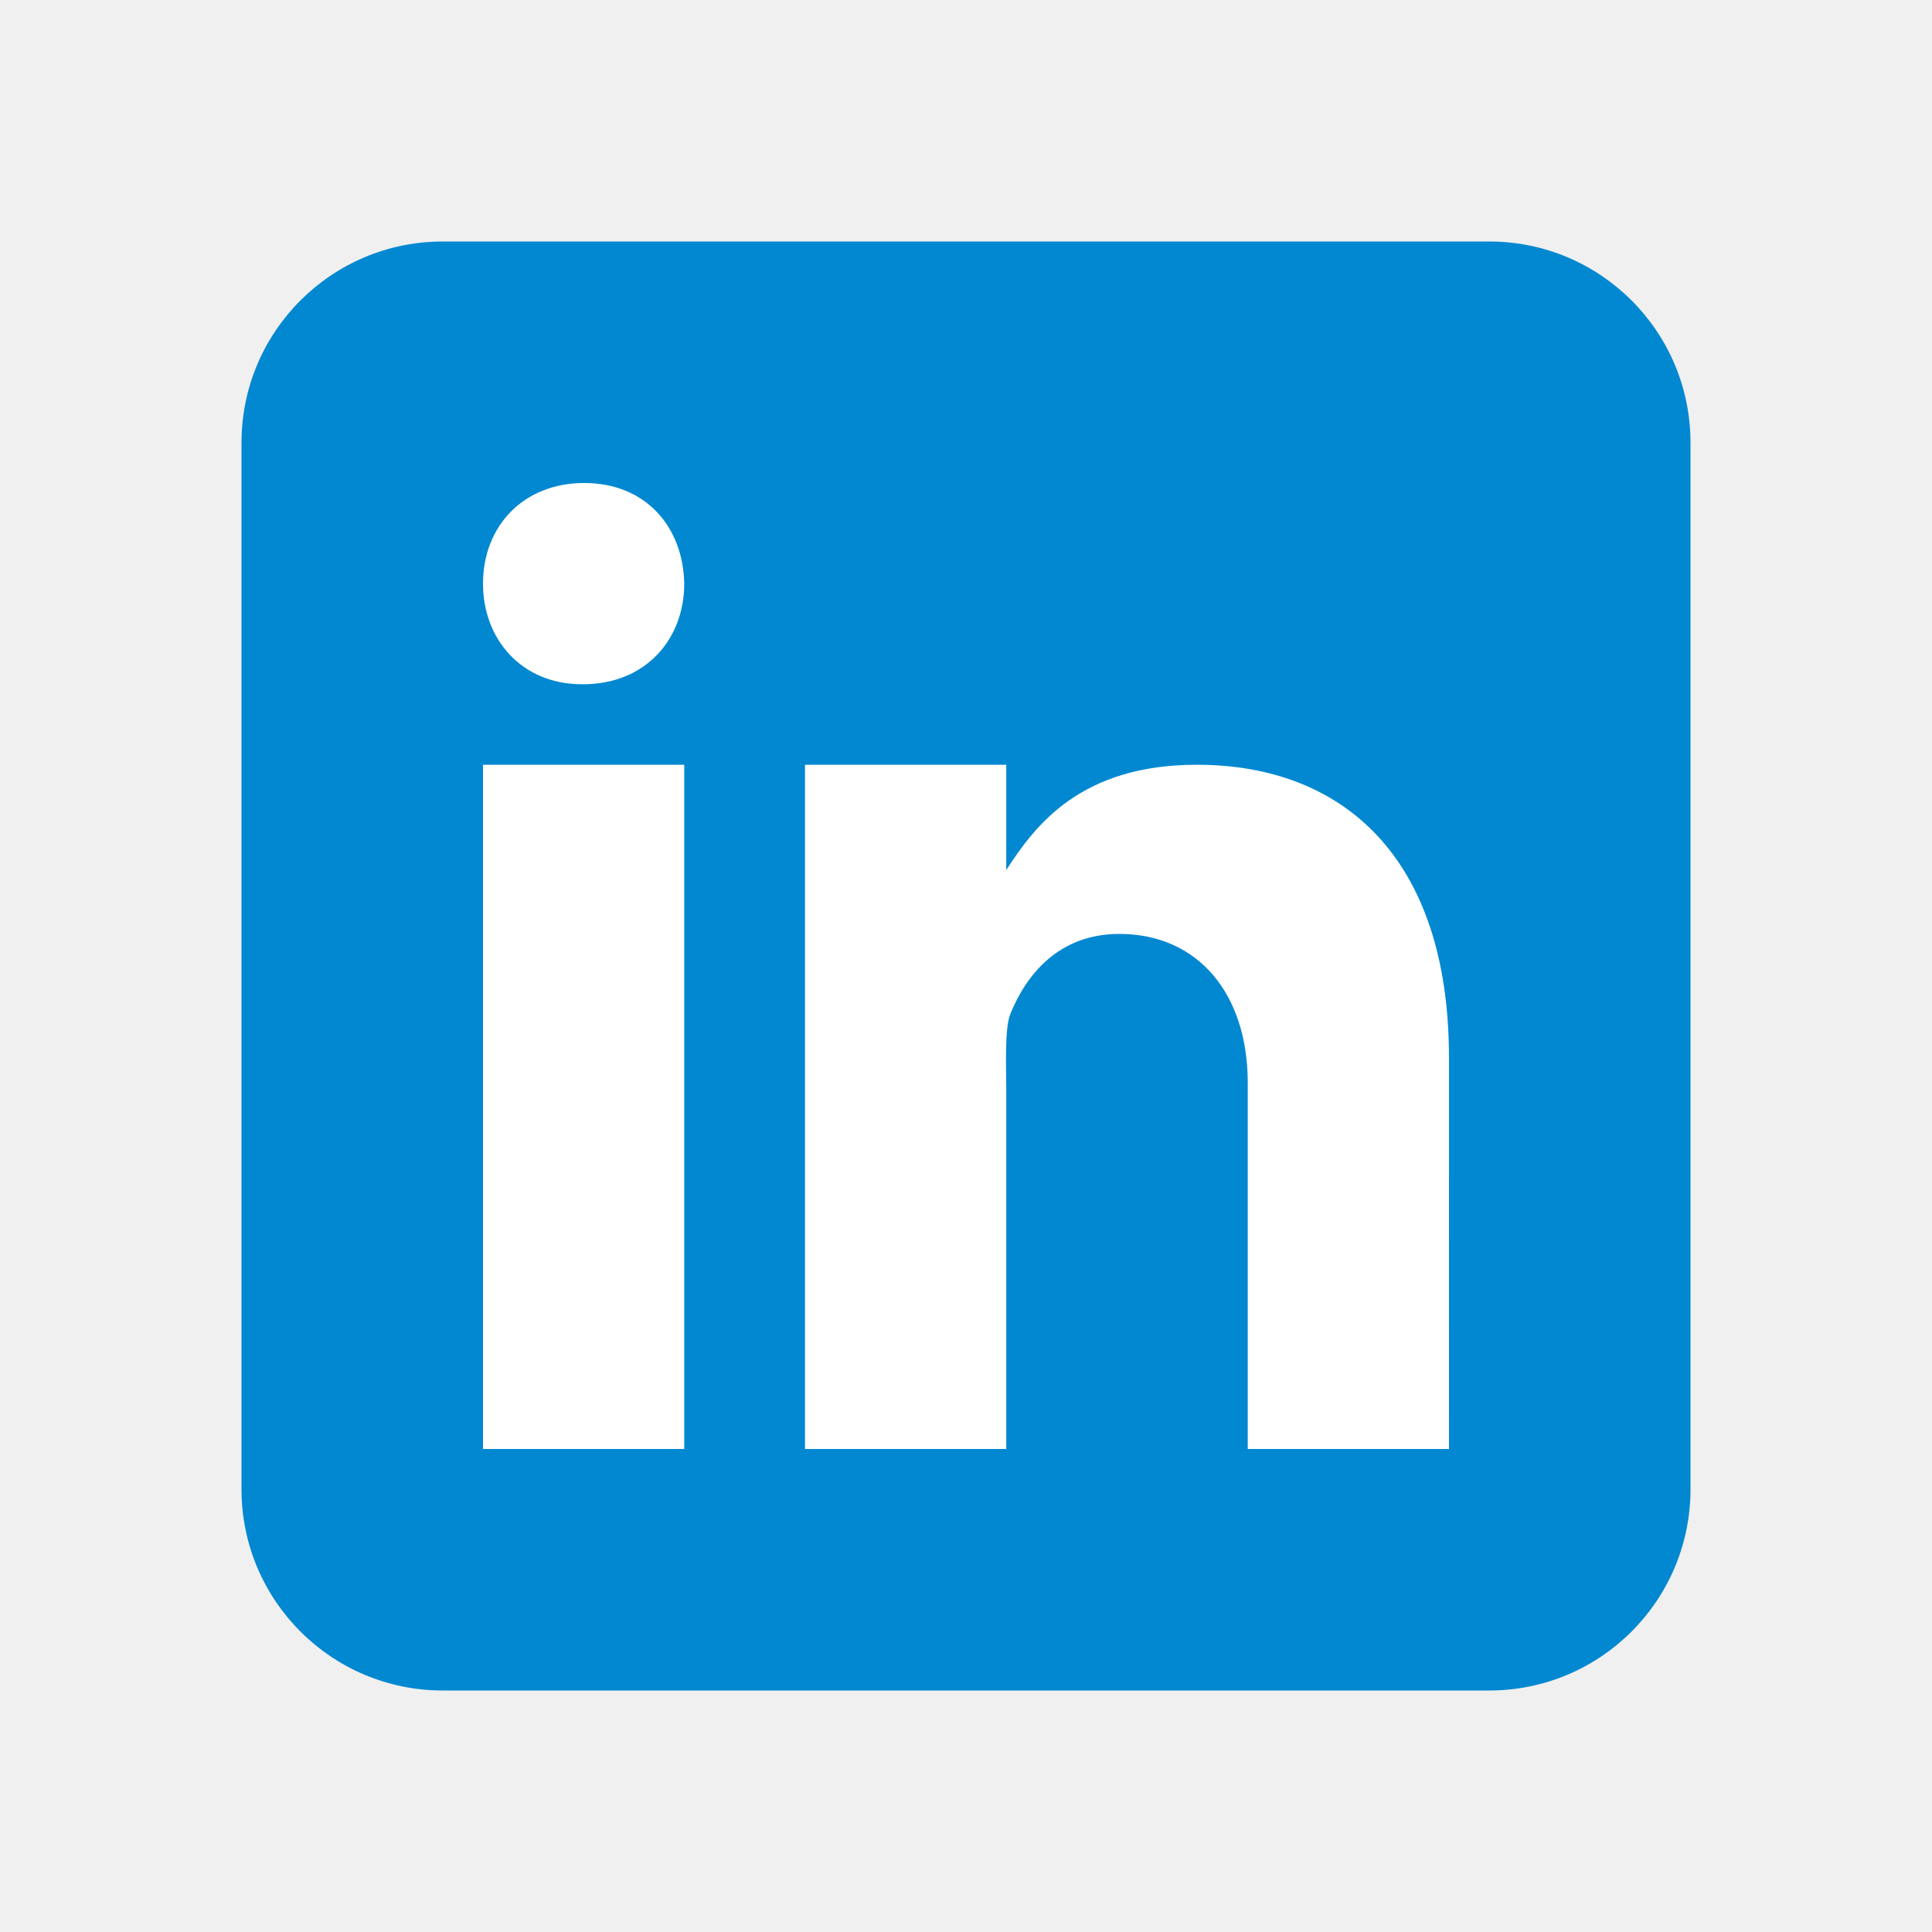
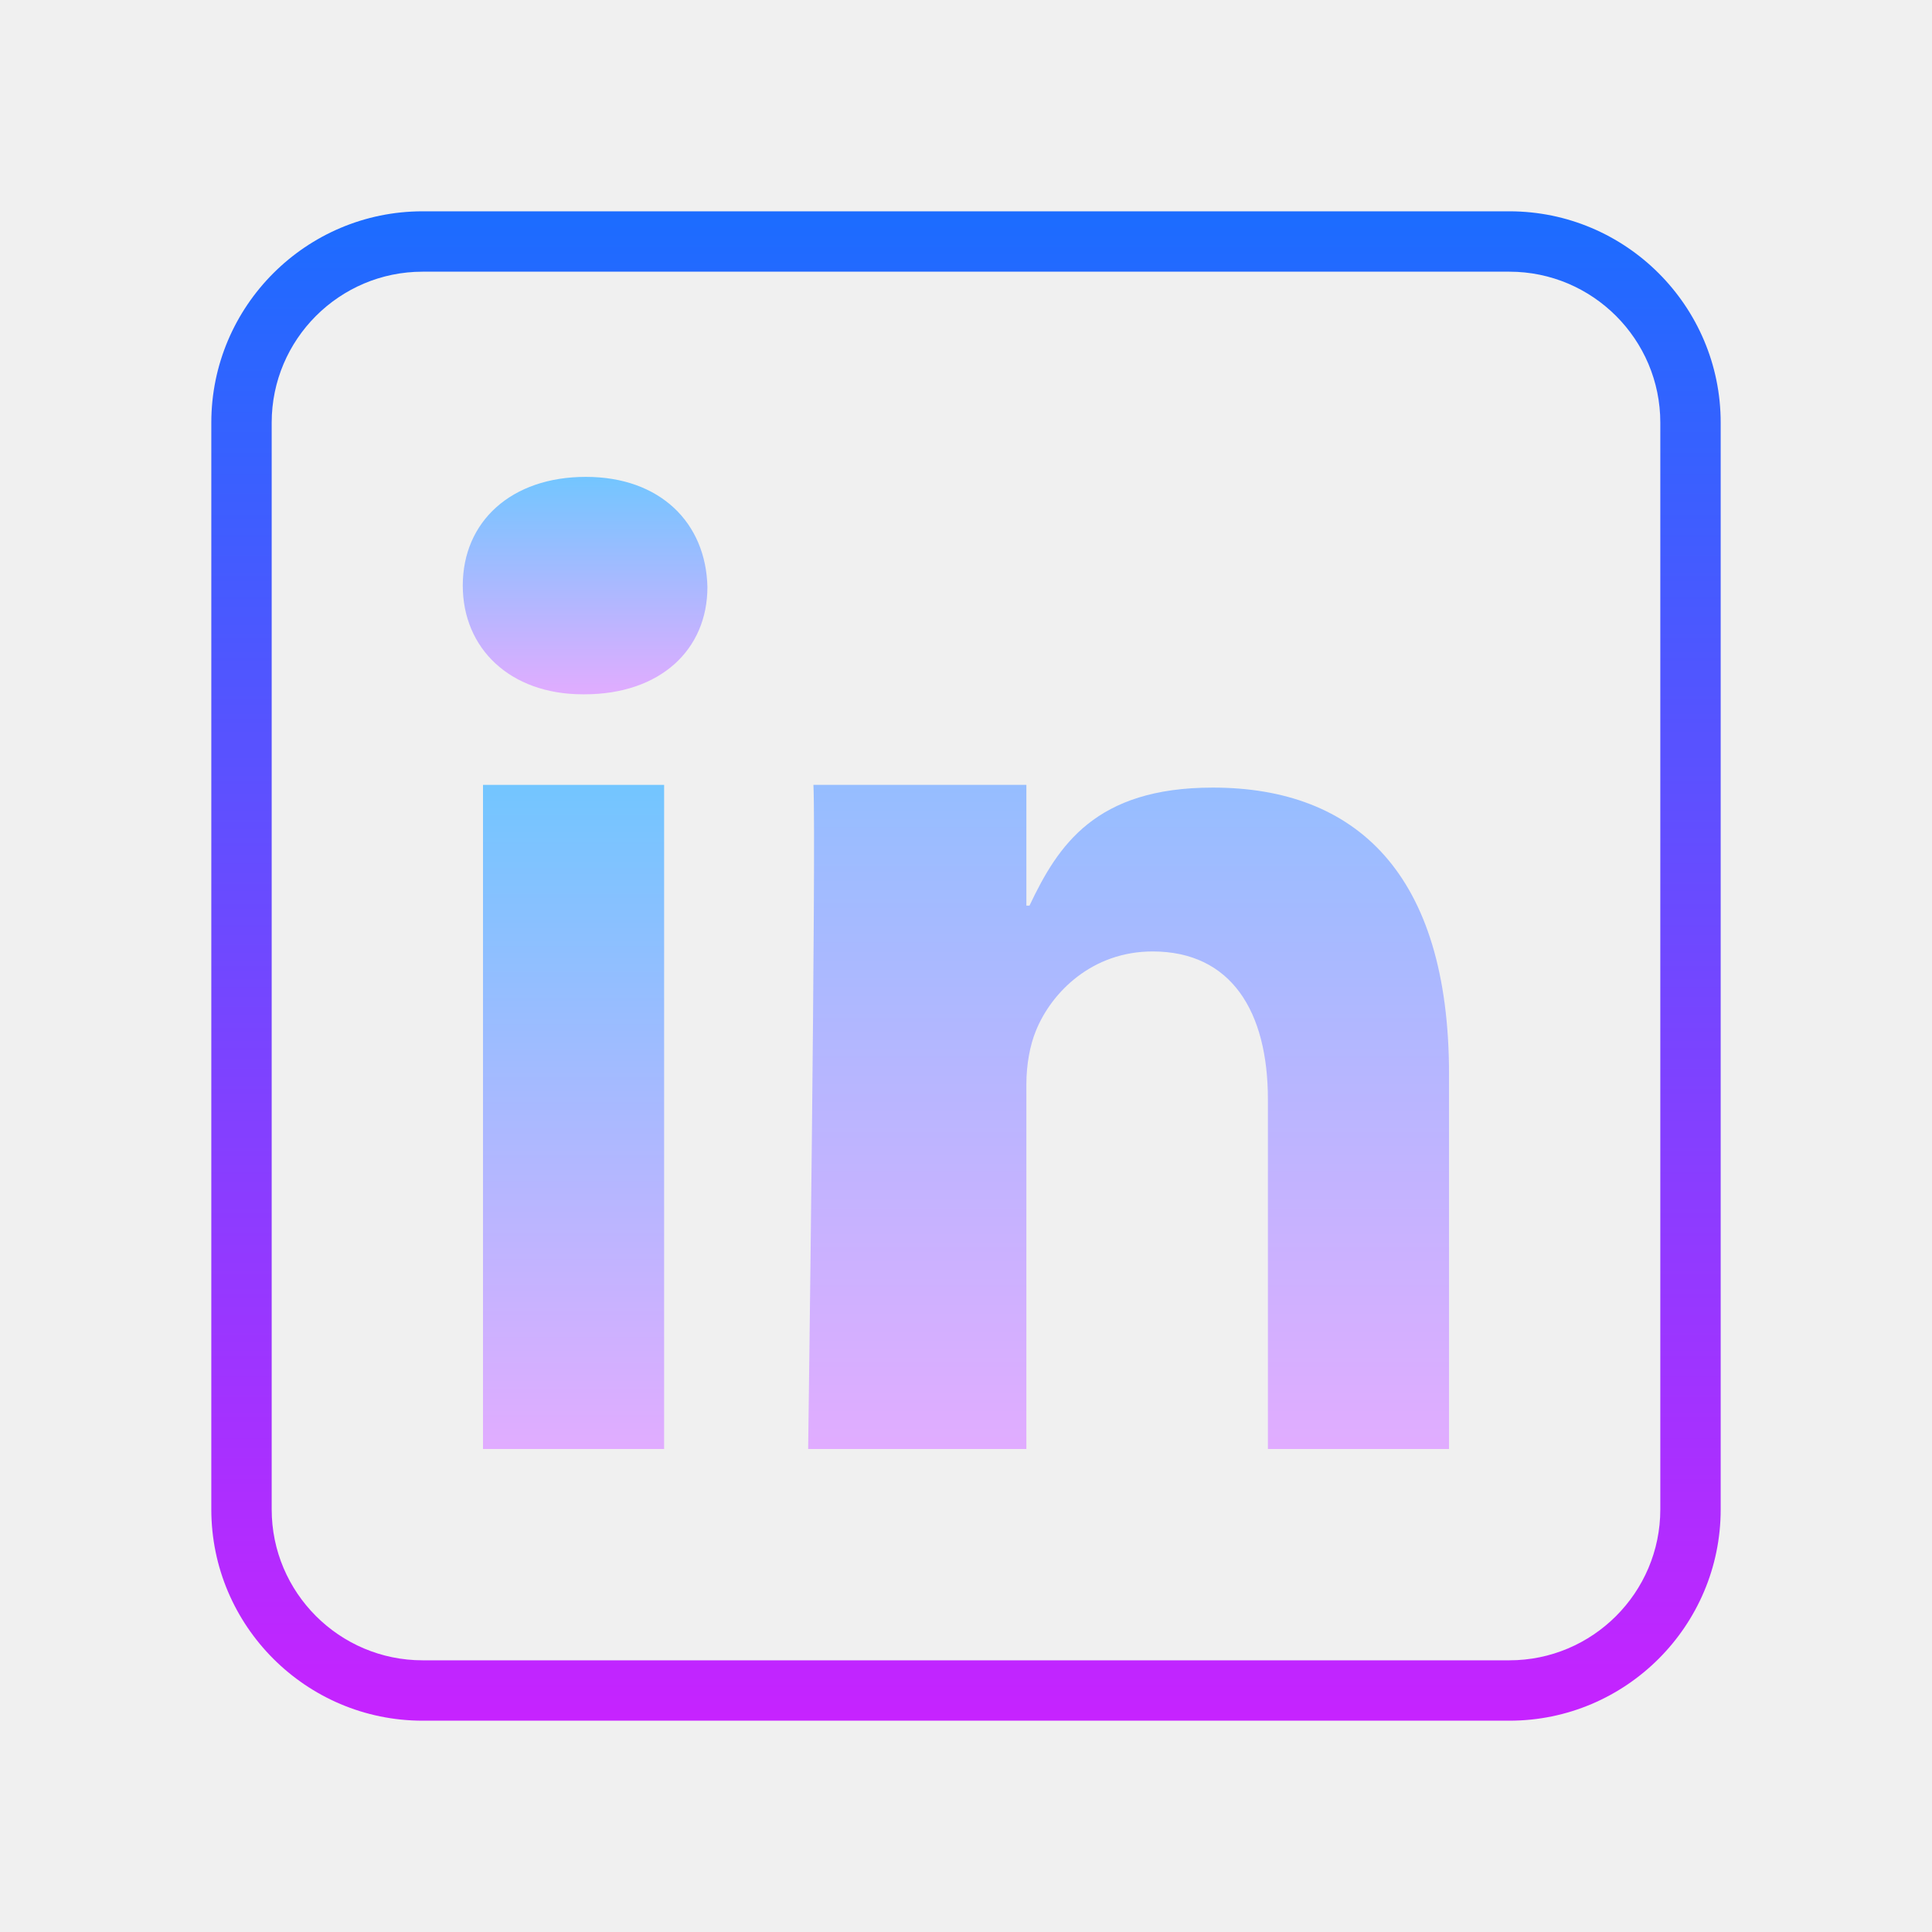
- <svg xmlns="http://www.w3.org/2000/svg" x="0px" y="0px" width="48" height="48" viewBox="0 0 48 48" style=" fill:#000000;">
-   <path fill="#0288D1" d="M42,37c0,2.762-2.238,5-5,5H11c-2.761,0-5-2.238-5-5V11c0-2.762,2.239-5,5-5h26c2.762,0,5,2.238,5,5V37z" />
-   <path fill="#FFF" d="M12 19H17V36H12zM14.485 17h-.028C12.965 17 12 15.888 12 14.499 12 13.08 12.995 12 14.514 12c1.521 0 2.458 1.08 2.486 2.499C17 15.887 16.035 17 14.485 17zM36 36h-5v-9.099c0-2.198-1.225-3.698-3.192-3.698-1.501 0-2.313 1.012-2.707 1.99C24.957 25.543 25 26.511 25 27v9h-5V19h5v2.616C25.721 20.5 26.85 19 29.738 19c3.578 0 6.261 2.25 6.261 7.274L36 36 36 36z" />
+ <svg xmlns="http://www.w3.org/2000/svg" x="0px" y="0px" width="64" height="64" viewBox="0 0 64 64">
+   <linearGradient id="SUJNhpmDQDF27Y3OfwgfYa_44019_gr1" x1="19" x2="19" y1="24.858" y2="49.041" gradientUnits="userSpaceOnUse" spreadMethod="reflect">
+     <stop offset="0" stop-color="#6dc7ff" />
+     <stop offset="1" stop-color="#e6abff" />
+   </linearGradient>
+   <path fill="url(#SUJNhpmDQDF27Y3OfwgfYa_44019_gr1)" fill-rule="evenodd" d="M22 48L22 26 16 26 16 48 22 48z" clip-rule="evenodd" />
+   <linearGradient id="SUJNhpmDQDF27Y3OfwgfYb_44019_gr2" x1="19.382" x2="19.382" y1="15.423" y2="23.341" gradientUnits="userSpaceOnUse" spreadMethod="reflect">
+     <stop offset="0" stop-color="#6dc7ff" />
+     <stop offset="1" stop-color="#e6abff" />
+   </linearGradient>
+   <path fill="url(#SUJNhpmDQDF27Y3OfwgfYb_44019_gr2)" fill-rule="evenodd" d="M19.358,23c2.512,0,4.076-1.474,4.076-3.554 c-0.047-2.126-1.564-3.649-4.028-3.649c-2.465,0-4.076,1.475-4.076,3.601c0,2.08,1.563,3.602,3.981,3.602H19.358L19.358,23z" clip-rule="evenodd" />
+   <linearGradient id="SUJNhpmDQDF27Y3OfwgfYc_44019_gr3" x1="37.386" x2="37.386" y1="14.125" y2="49.525" gradientUnits="userSpaceOnUse" spreadMethod="reflect">
+     <stop offset="0" stop-color="#6dc7ff" />
+     <stop offset="1" stop-color="#e6abff" />
+   </linearGradient>
+   <path fill="url(#SUJNhpmDQDF27Y3OfwgfYc_44019_gr3)" fill-rule="evenodd" d="M26.946,48H34V35.911c0-0.648,0.122-1.295,0.313-1.758 c0.52-1.295,1.877-2.635,3.867-2.635c2.607,0,3.821,1.988,3.821,4.901V48h6V35.588c0-6.657-3.085-9.498-7.826-9.498 c-3.886,0-5.124,1.91-6.072,3.91H34v-4h-7.054c0.095,2-0.175,22-0.175,22H26.946z" clip-rule="evenodd" />
+   <linearGradient id="SUJNhpmDQDF27Y3OfwgfYd_44019_gr4" x1="32" x2="32" y1="6.5" y2="57.5" gradientUnits="userSpaceOnUse" spreadMethod="reflect">
+     <stop offset="0" stop-color="#1a6dff" />
+     <stop offset="1" stop-color="#c822ff" />
+   </linearGradient>
+   <path fill="url(#SUJNhpmDQDF27Y3OfwgfYd_44019_gr4)" d="M50,57H14c-3.859,0-7-3.141-7-7V14c0-3.859,3.141-7,7-7h36c3.859,0,7,3.141,7,7v36 C57,53.859,53.859,57,50,57z M14,9c-2.757,0-5,2.243-5,5v36c0,2.757,2.243,5,5,5h36c2.757,0,5-2.243,5-5V14c0-2.757-2.243-5-5-5H14z" />
</svg>
